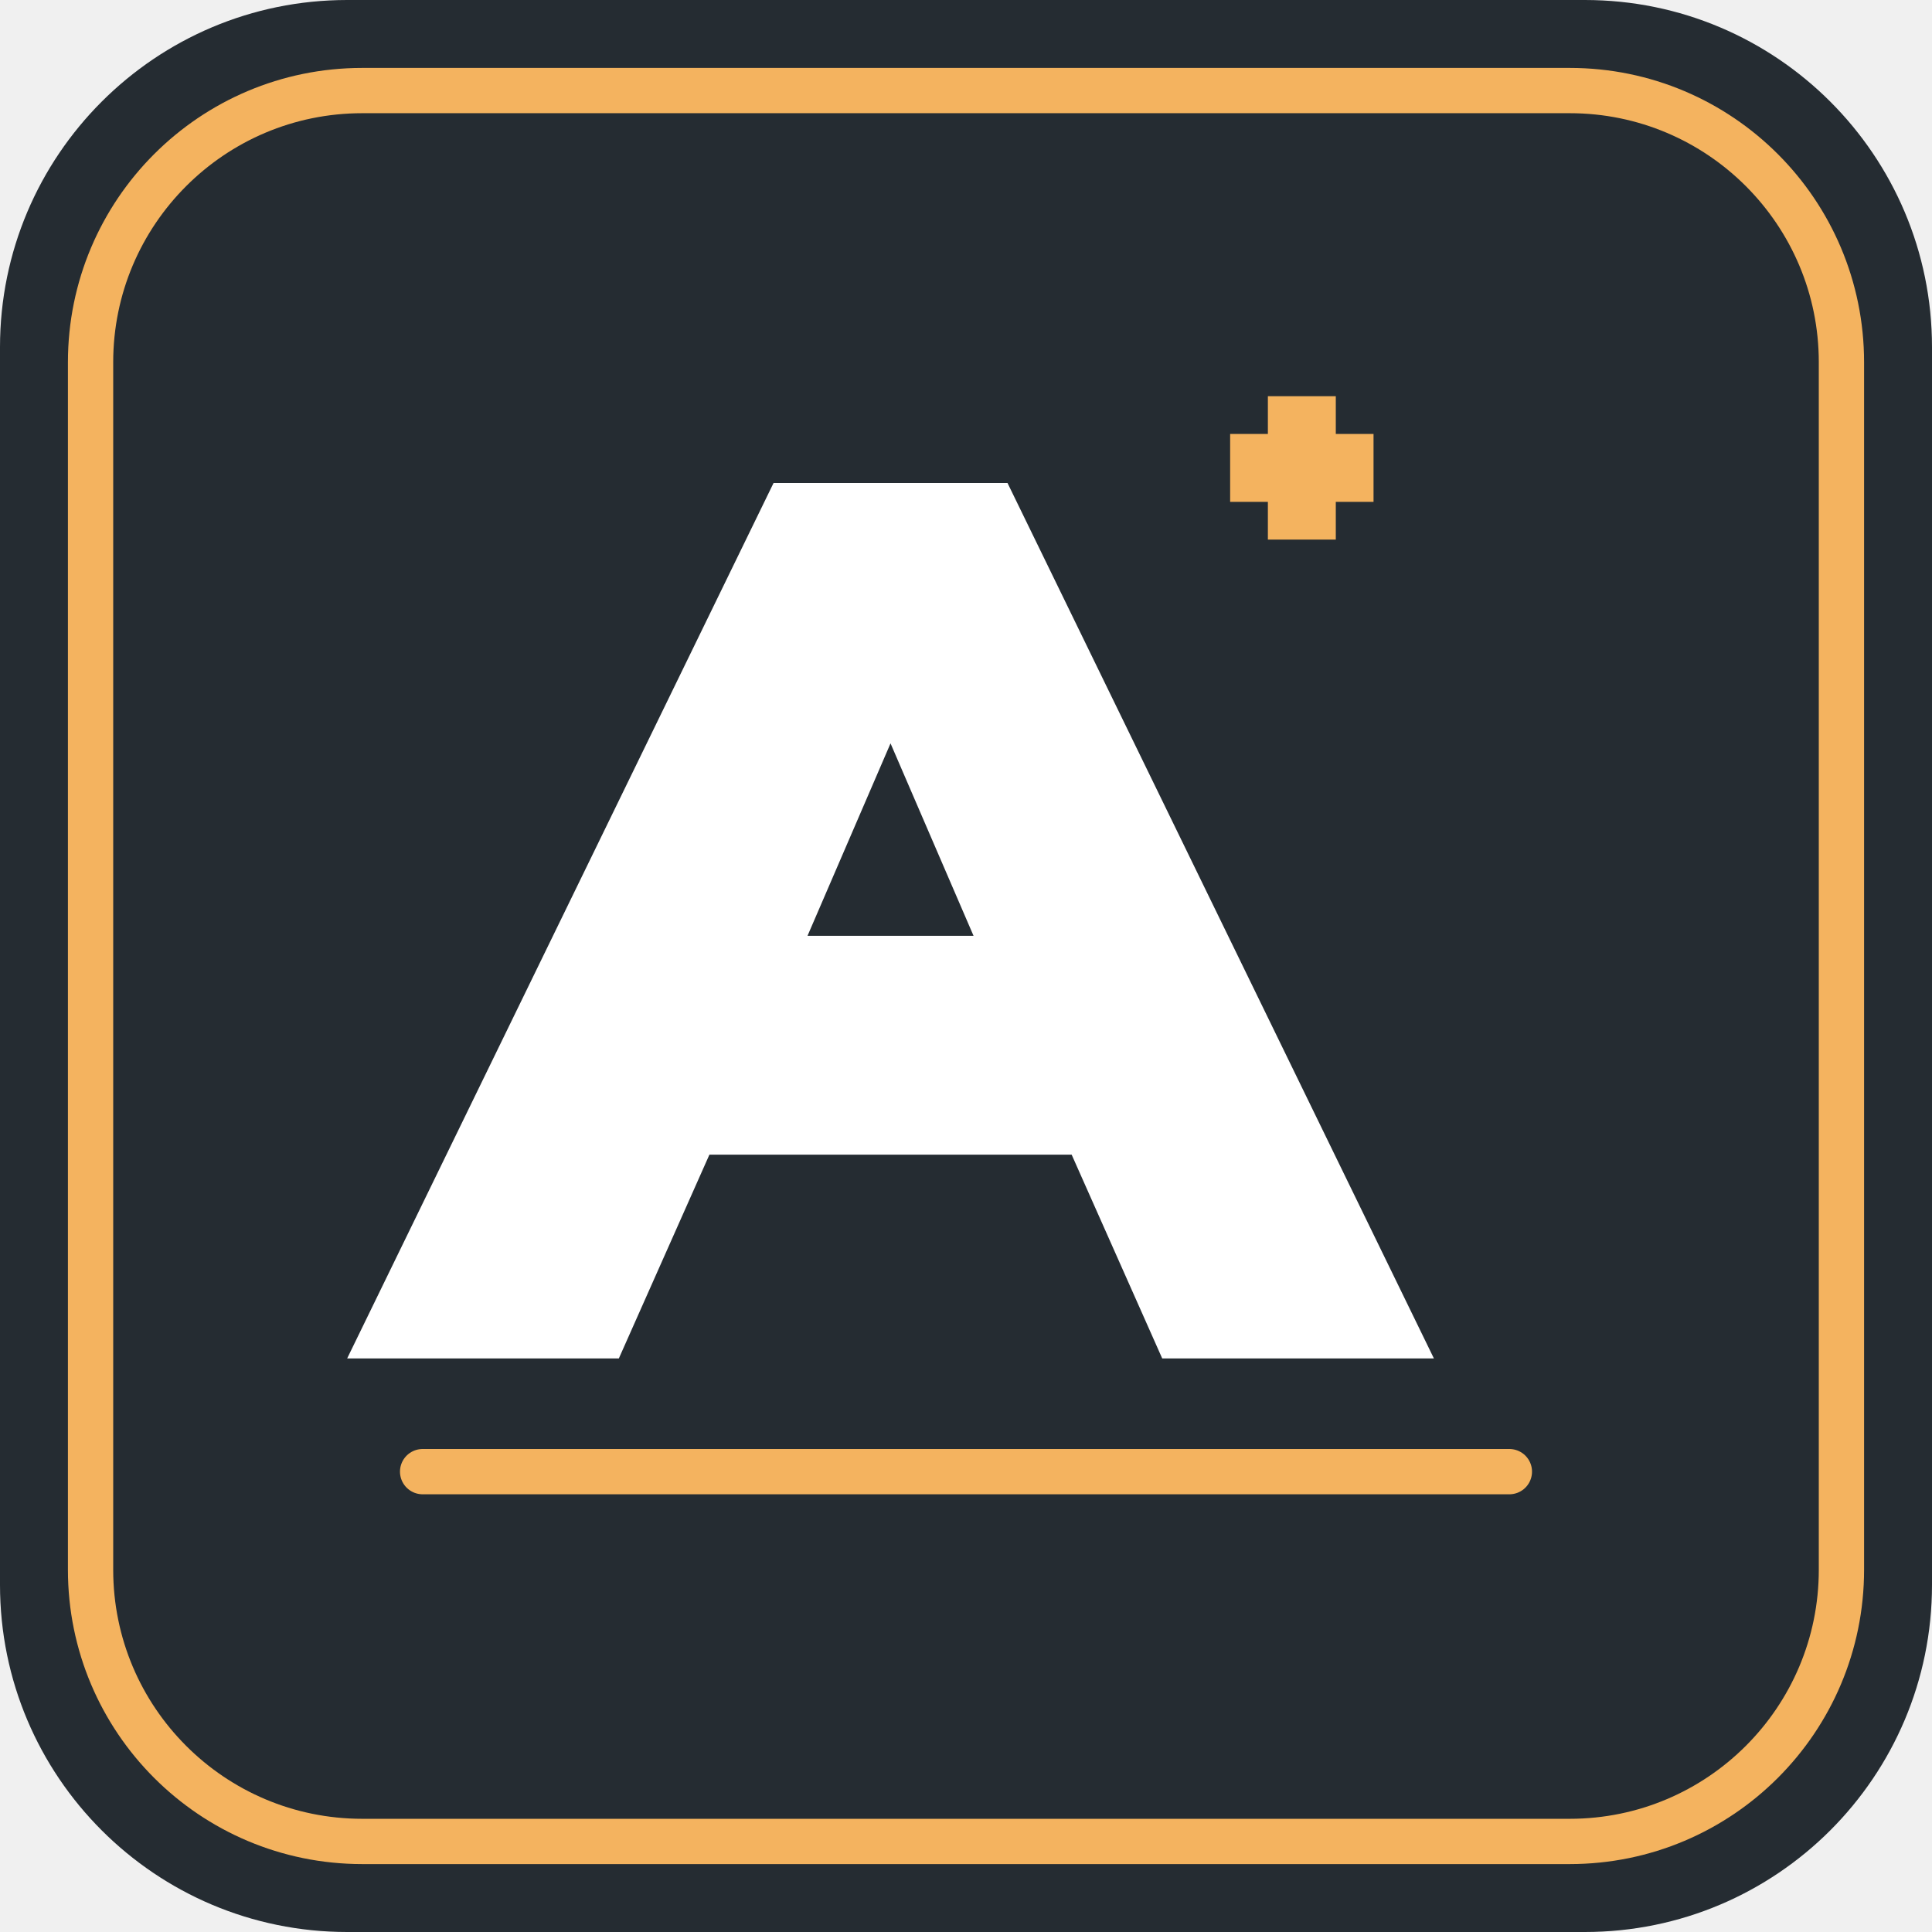
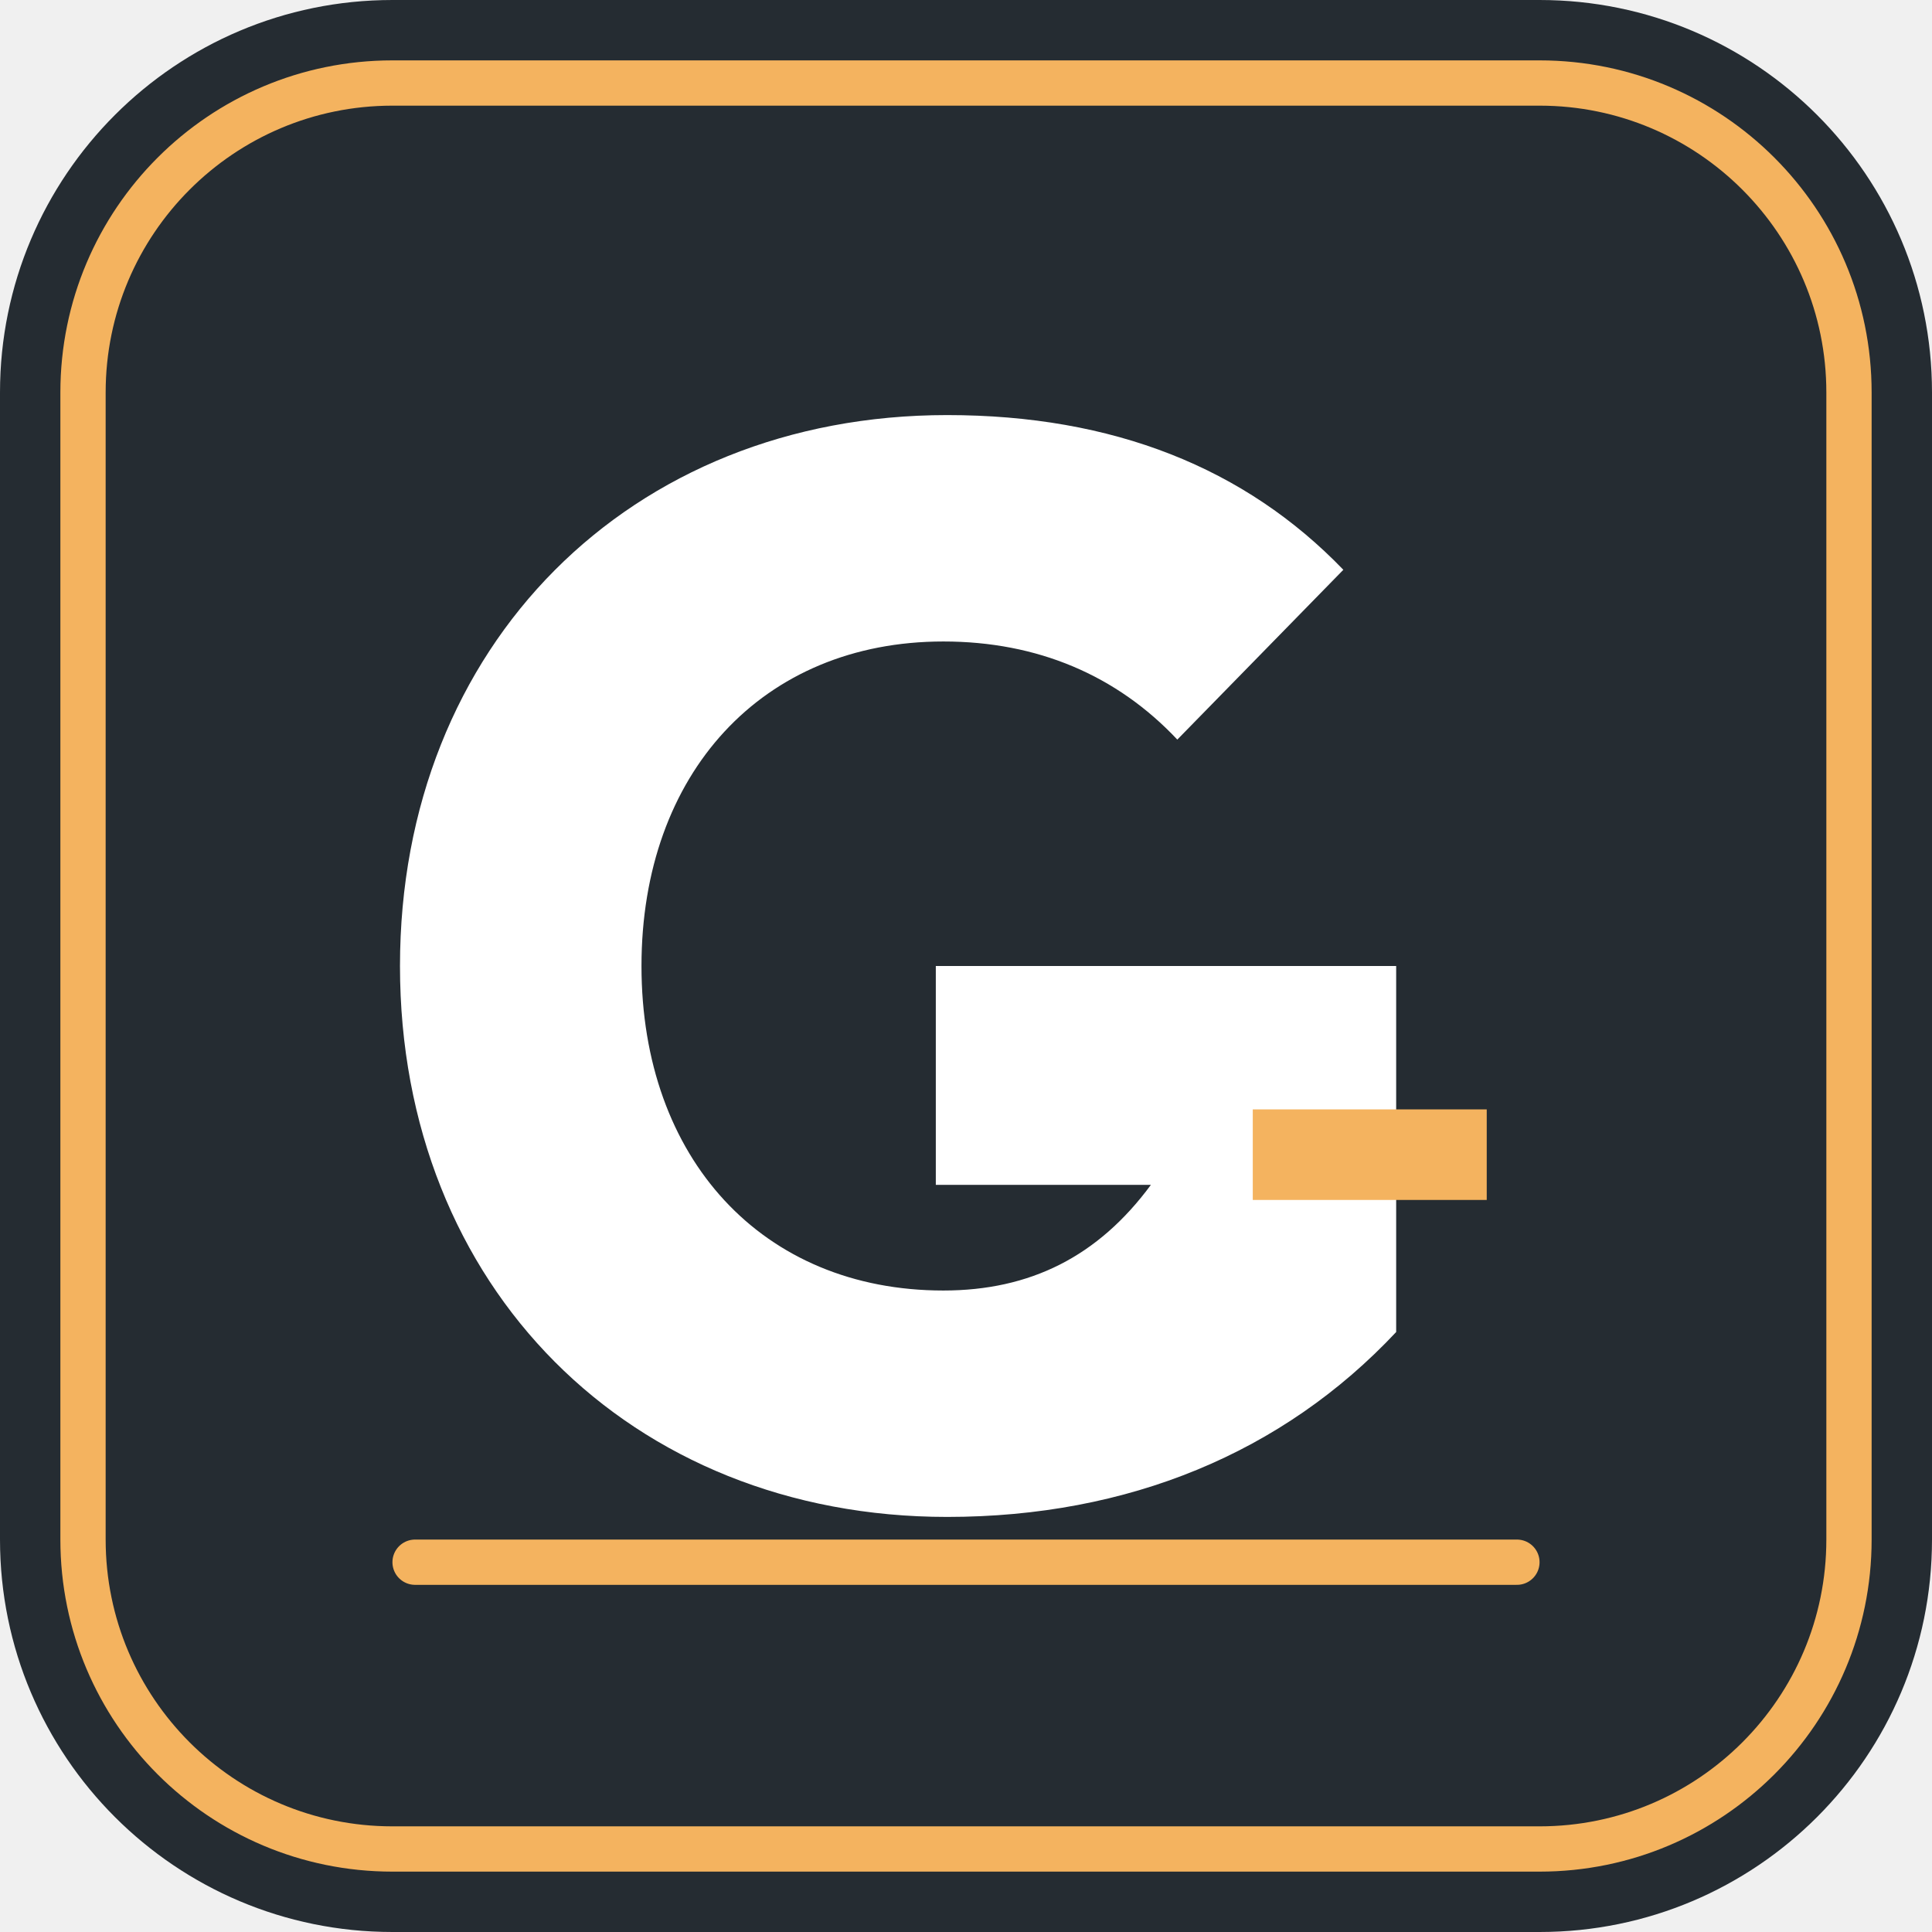
<svg xmlns="http://www.w3.org/2000/svg" viewBox="0 0 512 512">
-   <rect width="512" height="512" rx="92" fill="#252c32" />
-   <rect x="24" y="24" width="464" height="464" rx="72" fill="none" stroke="#f4b35f" stroke-width="12" />
-   <path d="M92 360 205 128h62l113 232h-72l-24-54H188l-24 54zm122-112h44l-22-51z" fill="#fff" />
-   <path d="M336 105h18v38h-18zM326 115h38v18h-38z" fill="#f4b35f" />
-   <path d="M112 390h288" stroke="#f4b35f" stroke-width="12" stroke-linecap="round" />
+   <rect width="512" height="512" rx="104" fill="#252c32" />
+   <rect x="22" y="22" width="468" height="468" rx="82" fill="none" stroke="#f4b35f" stroke-width="12" />
+   <path d="M356 151c-26-27-61-41-105-41-84 0-145 61-145 146s61 146 145 146c48 0 89-17 119-49V256H248v58h57c-14 19-32 28-55 28-48 0-80-35-80-86s32-86 80-86c25 0 46 9 62 26l44-45z" fill="#fff" />
+   <path d="M332 318h62v-24h-62z" fill="#f4b35f" />
+   <path d="M110 414h292" stroke="#f4b35f" stroke-width="12" stroke-linecap="round" />
</svg>
